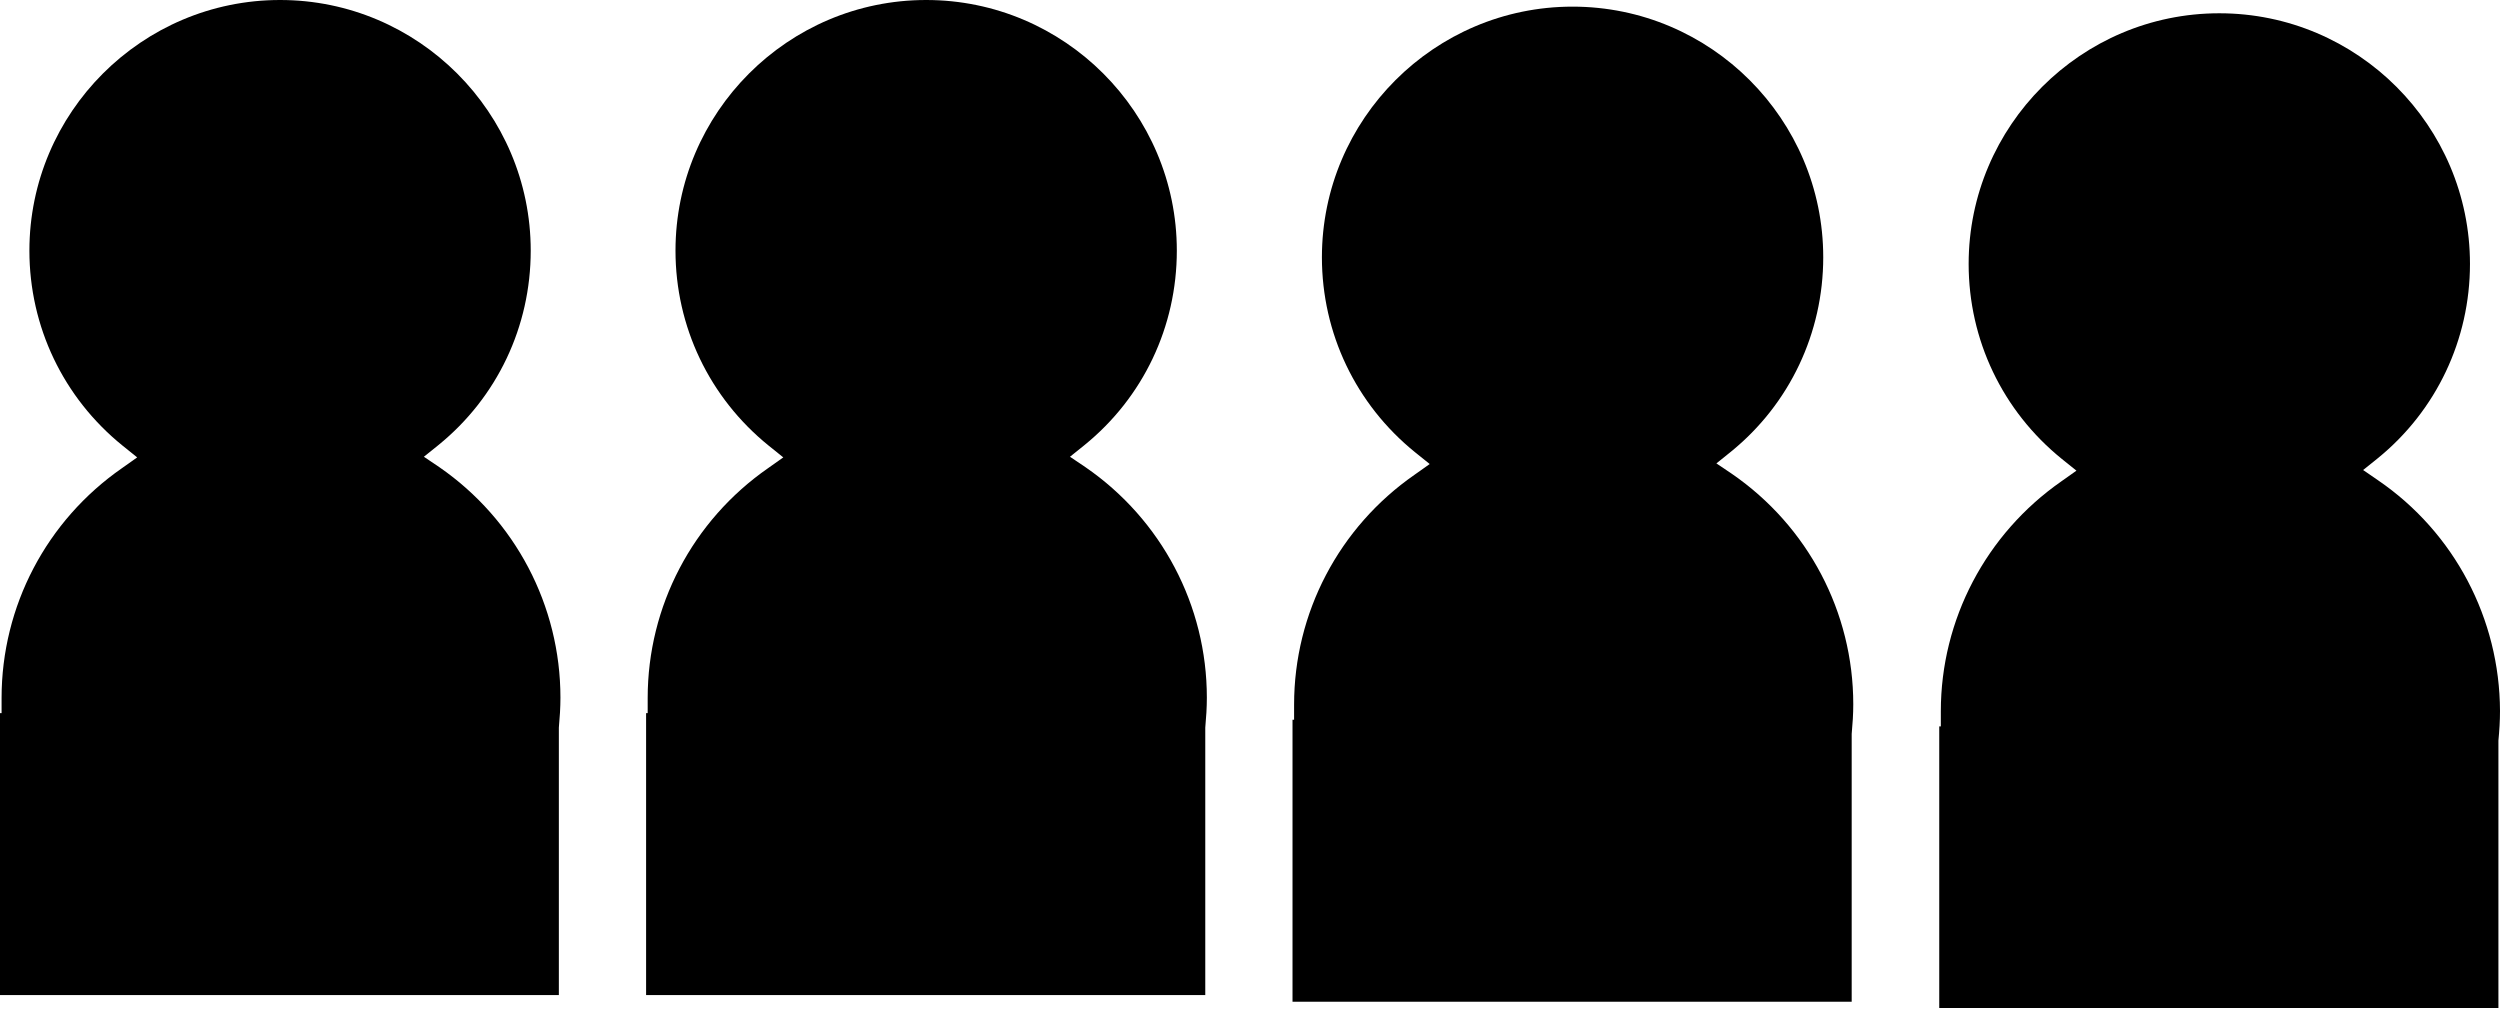
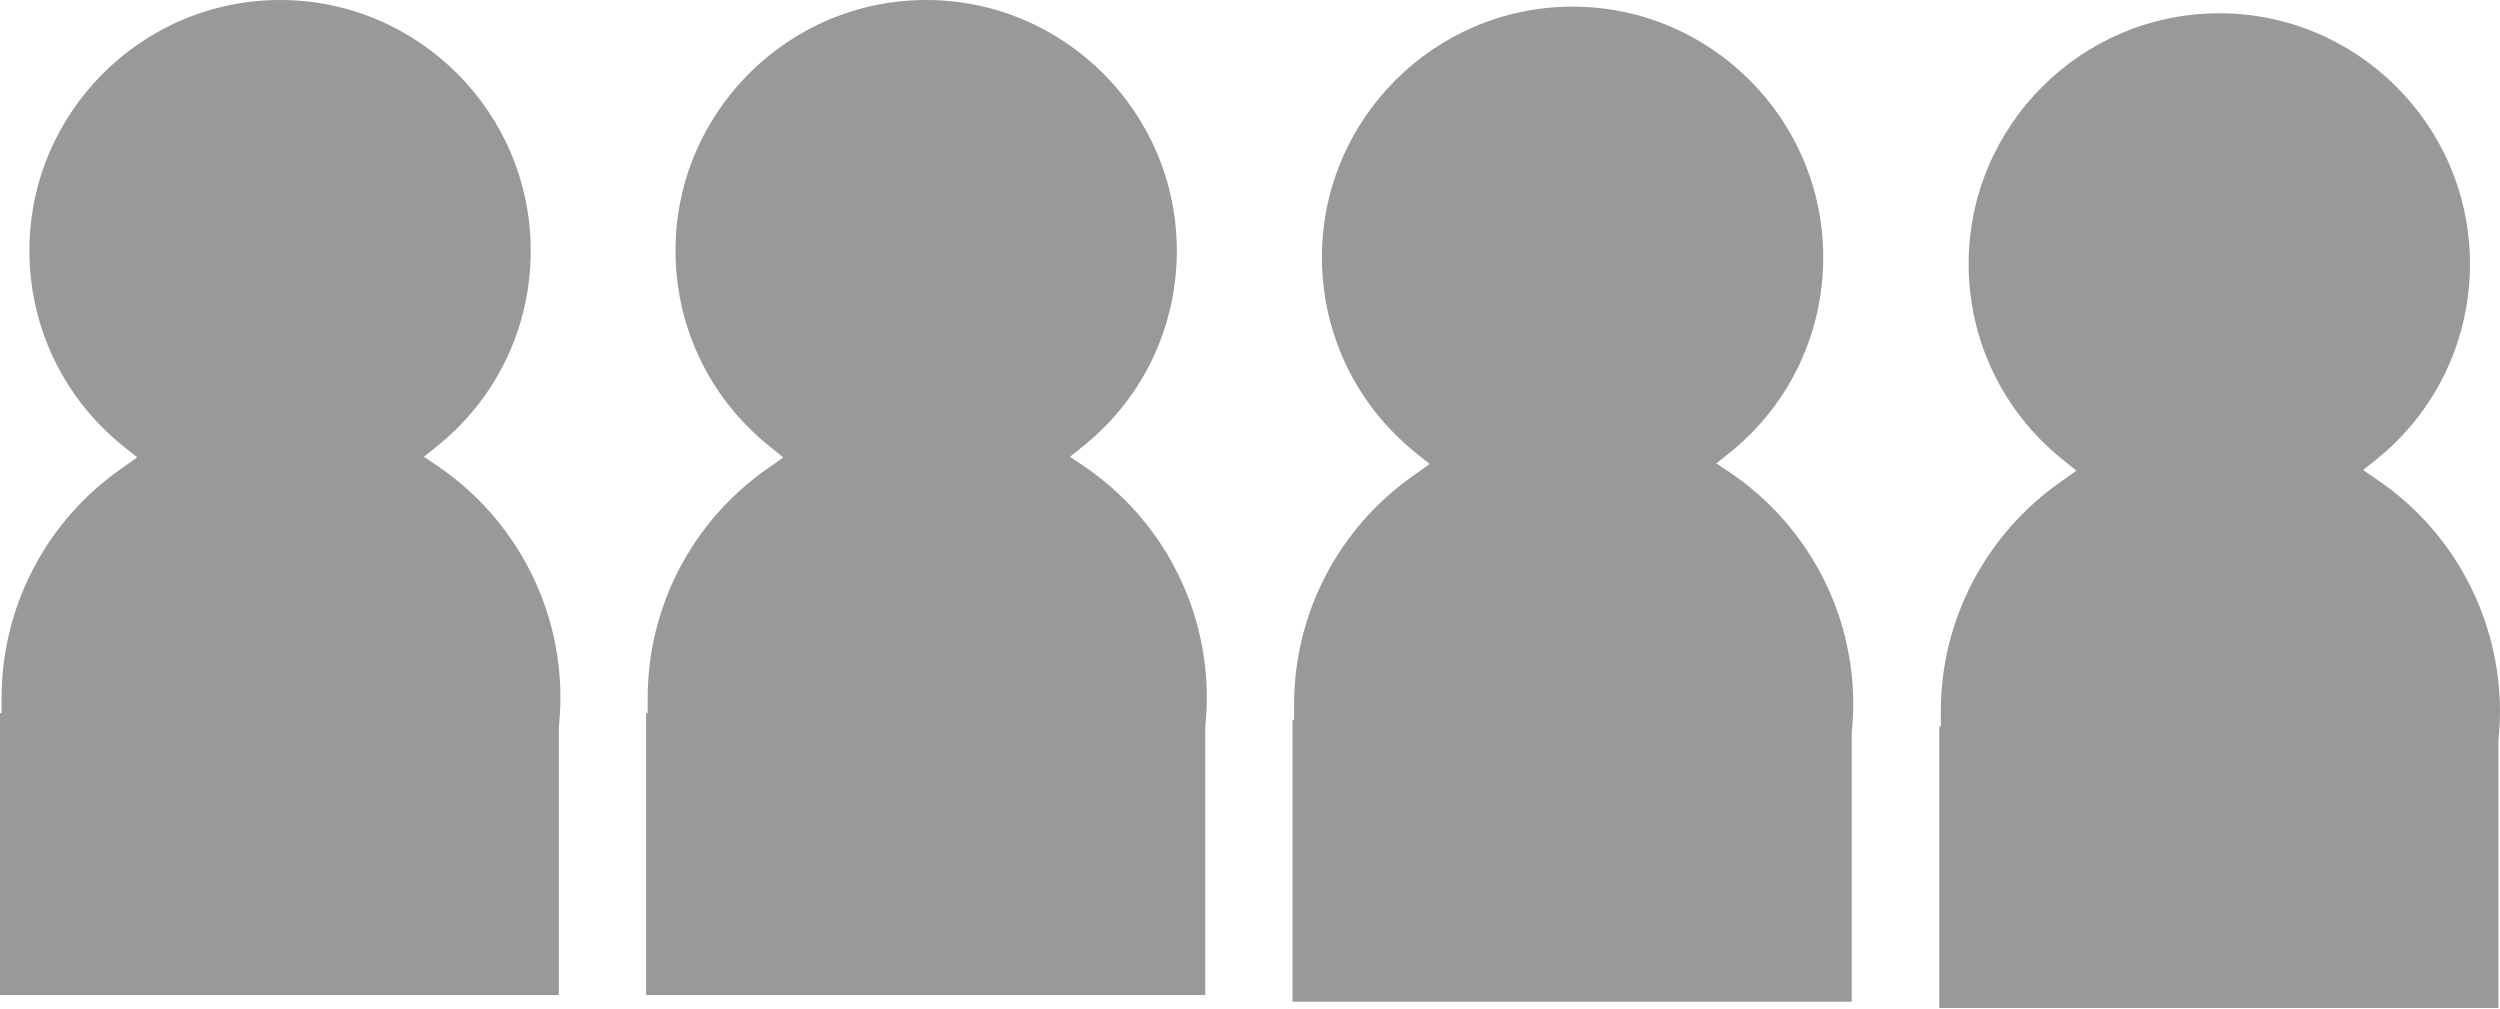
- <svg xmlns="http://www.w3.org/2000/svg" version="1.1" id="Layer_1" x="0px" y="0px" viewBox="812.2 -0.9 790.9 318.9" style="enable-background:new 812.2 -0.9 790.9 318.9;" xml:space="preserve">
-   <path d="M989.5,219.8c0-29.1-14.3-56.3-38.3-72.9l-4.9-3.3l4.6-3.7c18.6-15.1,29.2-37.5,29.2-61.5c0-43.7-35.6-79.3-79.3-79.3  c-43.7,0-79.3,35.6-79.3,79.3c0,24,10.7,46.5,29.5,61.7l4.6,3.7l-4.8,3.4c-23.9,16.6-38.1,43.7-38.1,72.7v4.8h-0.5v89.2H989v-84.6  C989.3,226,989.5,222.9,989.5,219.8z" />
-   <path d="M1194,219.8c0-29.1-14.3-56.3-38.4-72.9l-4.9-3.3l4.6-3.7c18.6-15.1,29.2-37.5,29.2-61.5c0-43.7-35.6-79.3-79.3-79.3  s-79.3,35.6-79.3,79.3c0,24,10.7,46.5,29.5,61.7l4.6,3.7l-4.8,3.4c-23.9,16.6-38.1,43.7-38.1,72.7v4.8h-0.5v89.2h176.9v-84.6  C1193.8,226,1194,222.9,1194,219.8z" />
-   <path d="M1398.5,221.9c0-29.1-14.3-56.3-38.4-72.9l-4.9-3.3l4.6-3.7c18.6-15.1,29.2-37.6,29.2-61.5c0-43.7-35.6-79.3-79.3-79.3  s-79.3,35.6-79.3,79.3c0,24,10.7,46.5,29.5,61.7l4.6,3.7l-4.8,3.4c-23.9,16.6-38.1,43.7-38.1,72.7v4.8h-0.5V316H1398v-84.7  C1398.3,228.1,1398.5,224.9,1398.5,221.9z" />
-   <path d="M1564.6,151.1l-4.8-3.3l4.6-3.7c18.6-15.1,29.2-37.6,29.2-61.5c0-43.7-35.6-79.3-79.3-79.3c-43.7,0-79.3,35.6-79.3,79.3  c0,24,10.7,46.5,29.5,61.7l4.6,3.7l-4.8,3.4c-23.8,16.6-38.1,43.7-38.1,72.7v4.8h-0.5V318h176.9v-84.6c0.3-3.1,0.5-6.3,0.5-9.4  C1603,194.9,1588.7,167.6,1564.6,151.1z" />
+ <svg xmlns="http://www.w3.org/2000/svg" version="1.1" id="Layer_1" x="0px" y="0px" viewBox="0 0 790.9 318.9" style="enable-background:new 0 0 790.9 318.9;" xml:space="preserve">
+   <style type="text/css">
+ 	.st0{fill:#999999;}
+ </style>
+   <path class="st0" d="M177.3,220.7c0-29.1-14.3-56.3-38.3-72.9l-4.9-3.3l4.6-3.7c18.6-15.1,29.2-37.5,29.2-61.5  C167.9,35.6,132.3,0,88.6,0S9.3,35.6,9.3,79.3c0,24,10.7,46.5,29.5,61.7l4.6,3.7l-4.8,3.4c-23.9,16.6-38.1,43.7-38.1,72.7v4.8H0  v89.2h176.8v-84.6C177.1,226.9,177.3,223.8,177.3,220.7z" />
+   <path class="st0" d="M381.8,220.7c0-29.1-14.3-56.3-38.4-72.9l-4.9-3.3l4.6-3.7c18.6-15.1,29.2-37.5,29.2-61.5  C372.3,35.6,336.7,0,293,0s-79.3,35.6-79.3,79.3c0,24,10.7,46.5,29.5,61.7l4.6,3.7l-4.8,3.4c-23.9,16.6-38.1,43.7-38.1,72.7v4.8  h-0.5v89.2h176.9v-84.6C381.6,226.9,381.8,223.8,381.8,220.7z" />
+   <path class="st0" d="M586.3,222.8c0-29.1-14.3-56.3-38.4-72.9l-4.9-3.3l4.6-3.7c18.6-15.1,29.2-37.6,29.2-61.5  c0-43.7-35.6-79.3-79.3-79.3s-79.3,35.6-79.3,79.3c0,24,10.7,46.5,29.5,61.7l4.6,3.7l-4.8,3.4c-23.9,16.6-38.1,43.7-38.1,72.7v4.8  h-0.5v89.2h176.9v-84.7C586.1,229,586.3,225.8,586.3,222.8z" />
+   <path class="st0" d="M752.4,152l-4.8-3.3l4.6-3.7c18.6-15.1,29.2-37.6,29.2-61.5c0-43.7-35.6-79.3-79.3-79.3  c-43.7,0-79.3,35.6-79.3,79.3c0,24,10.7,46.5,29.5,61.7l4.6,3.7l-4.8,3.4C628.3,168.9,614,196,614,225v4.8h-0.5v89.1h176.9v-84.6  c0.3-3.1,0.5-6.3,0.5-9.4C790.8,195.8,776.5,168.5,752.4,152z" />
</svg>
